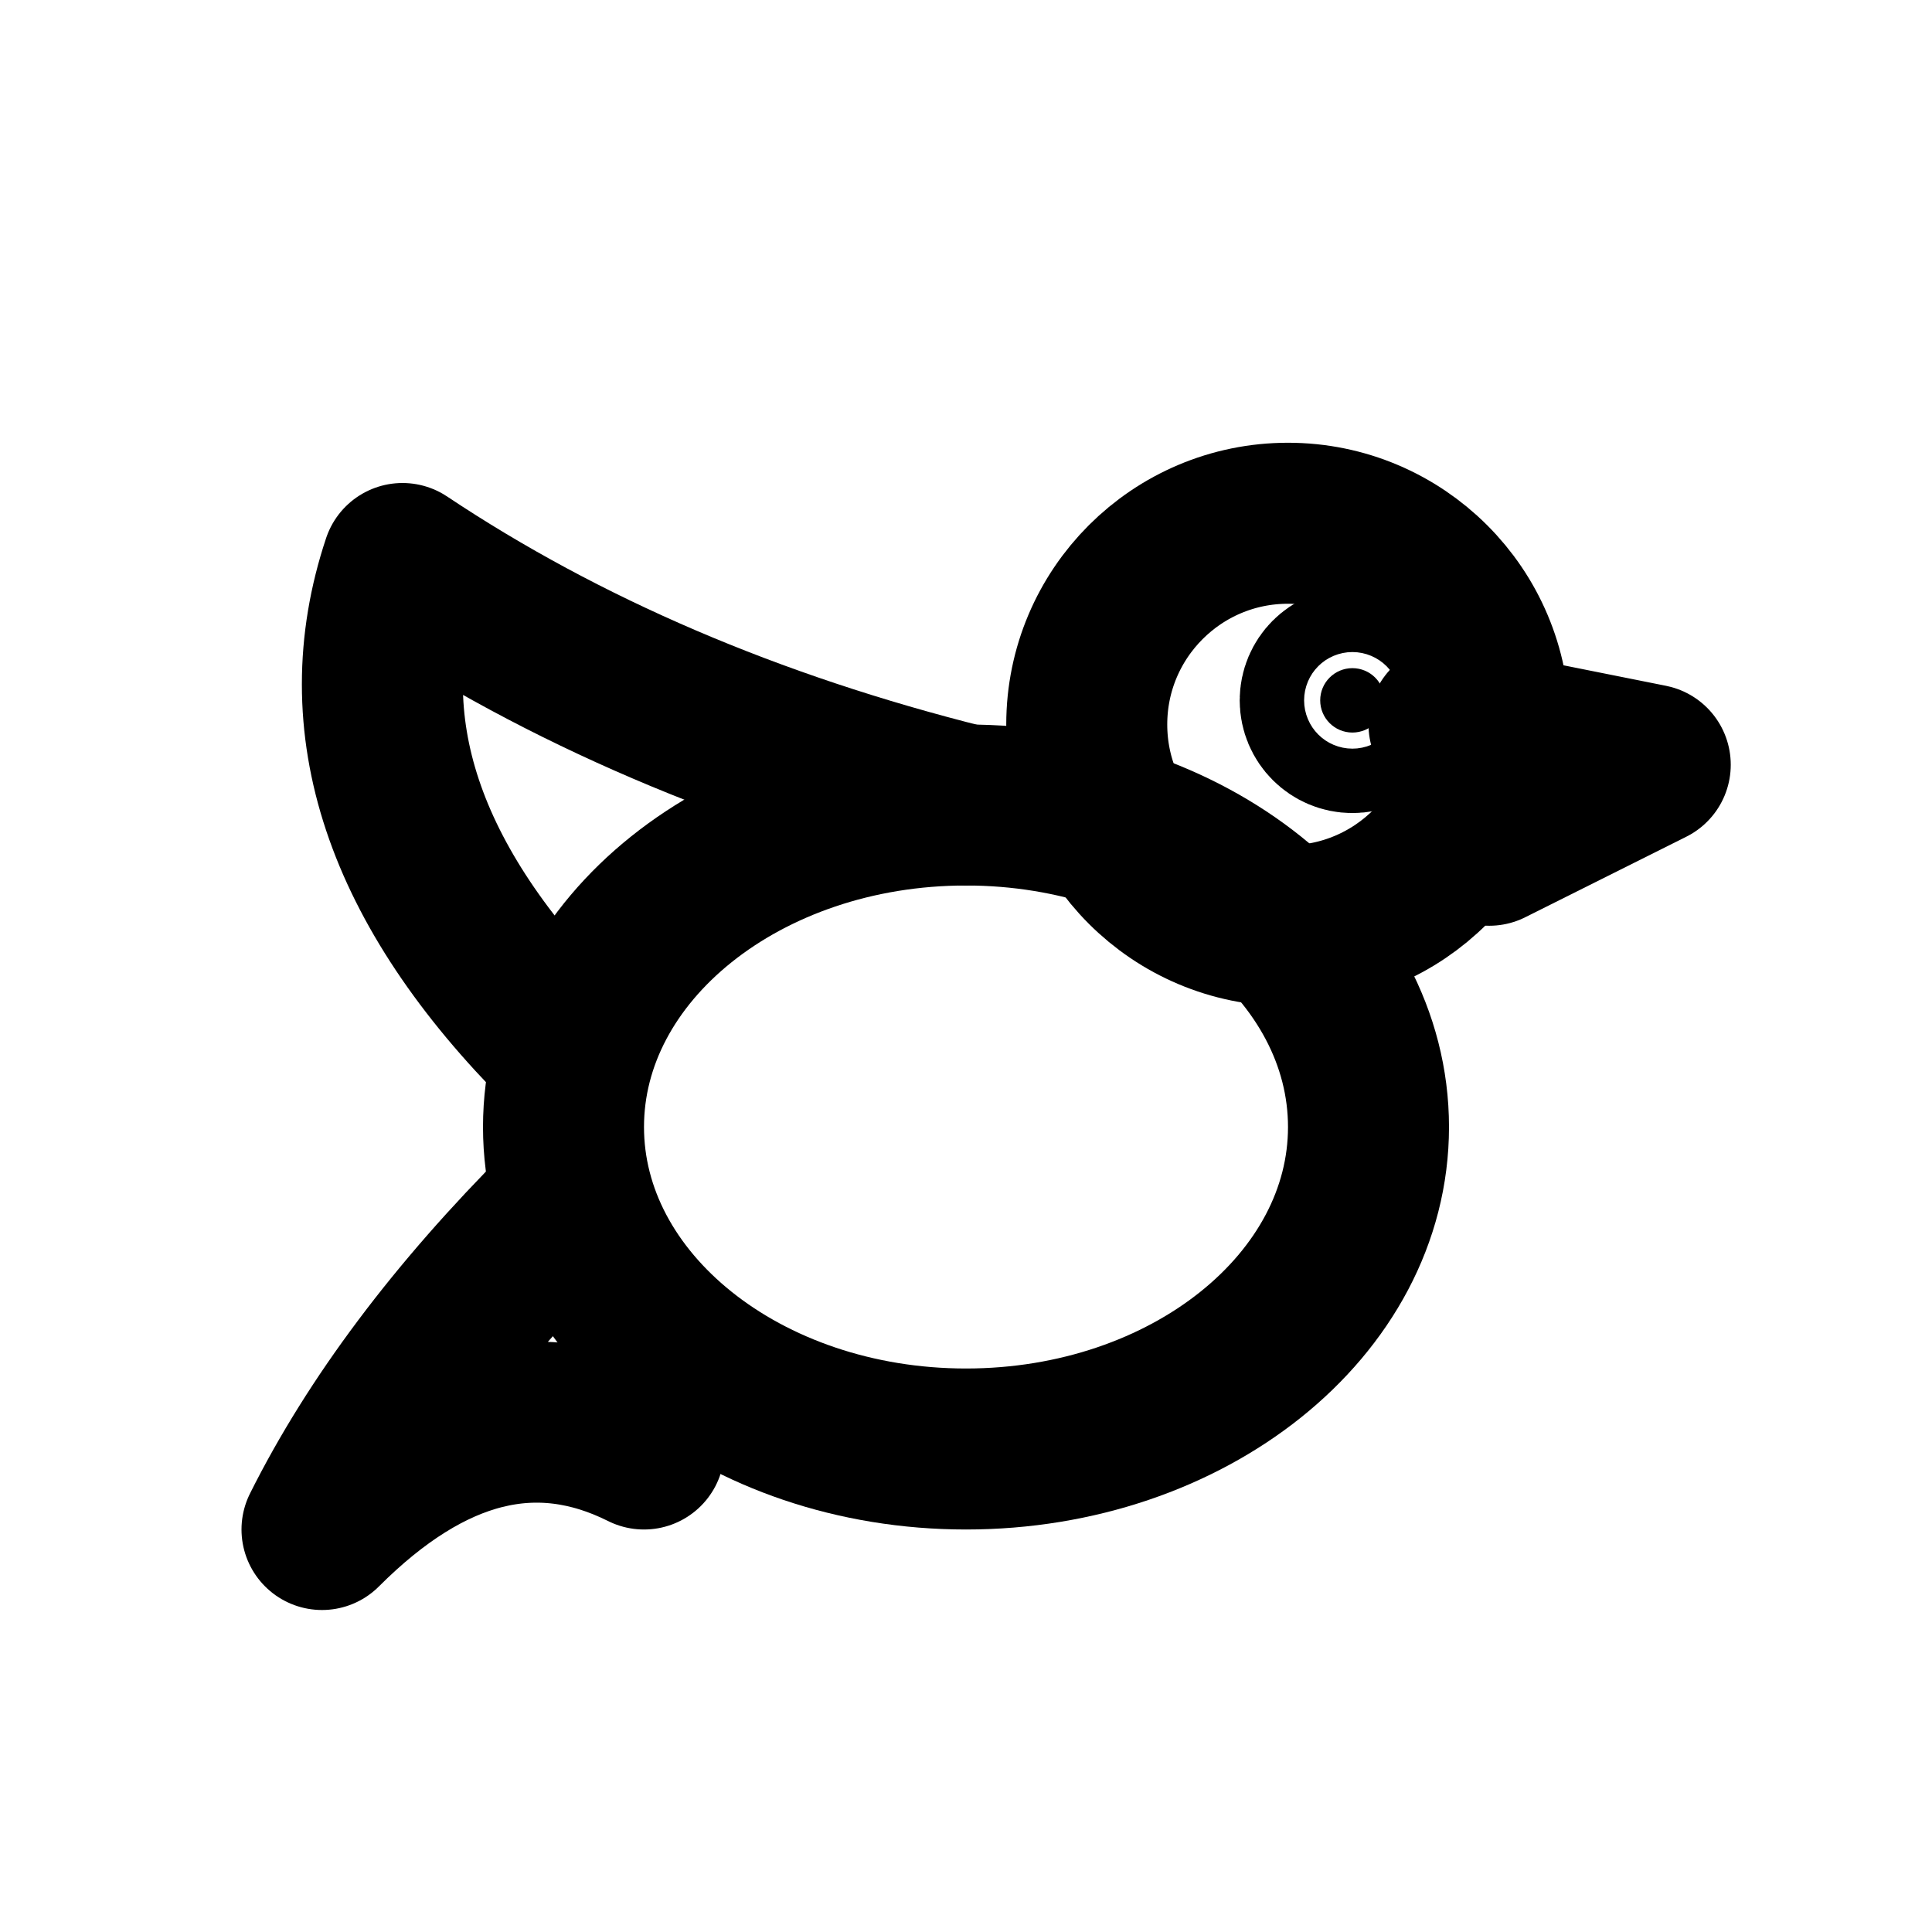
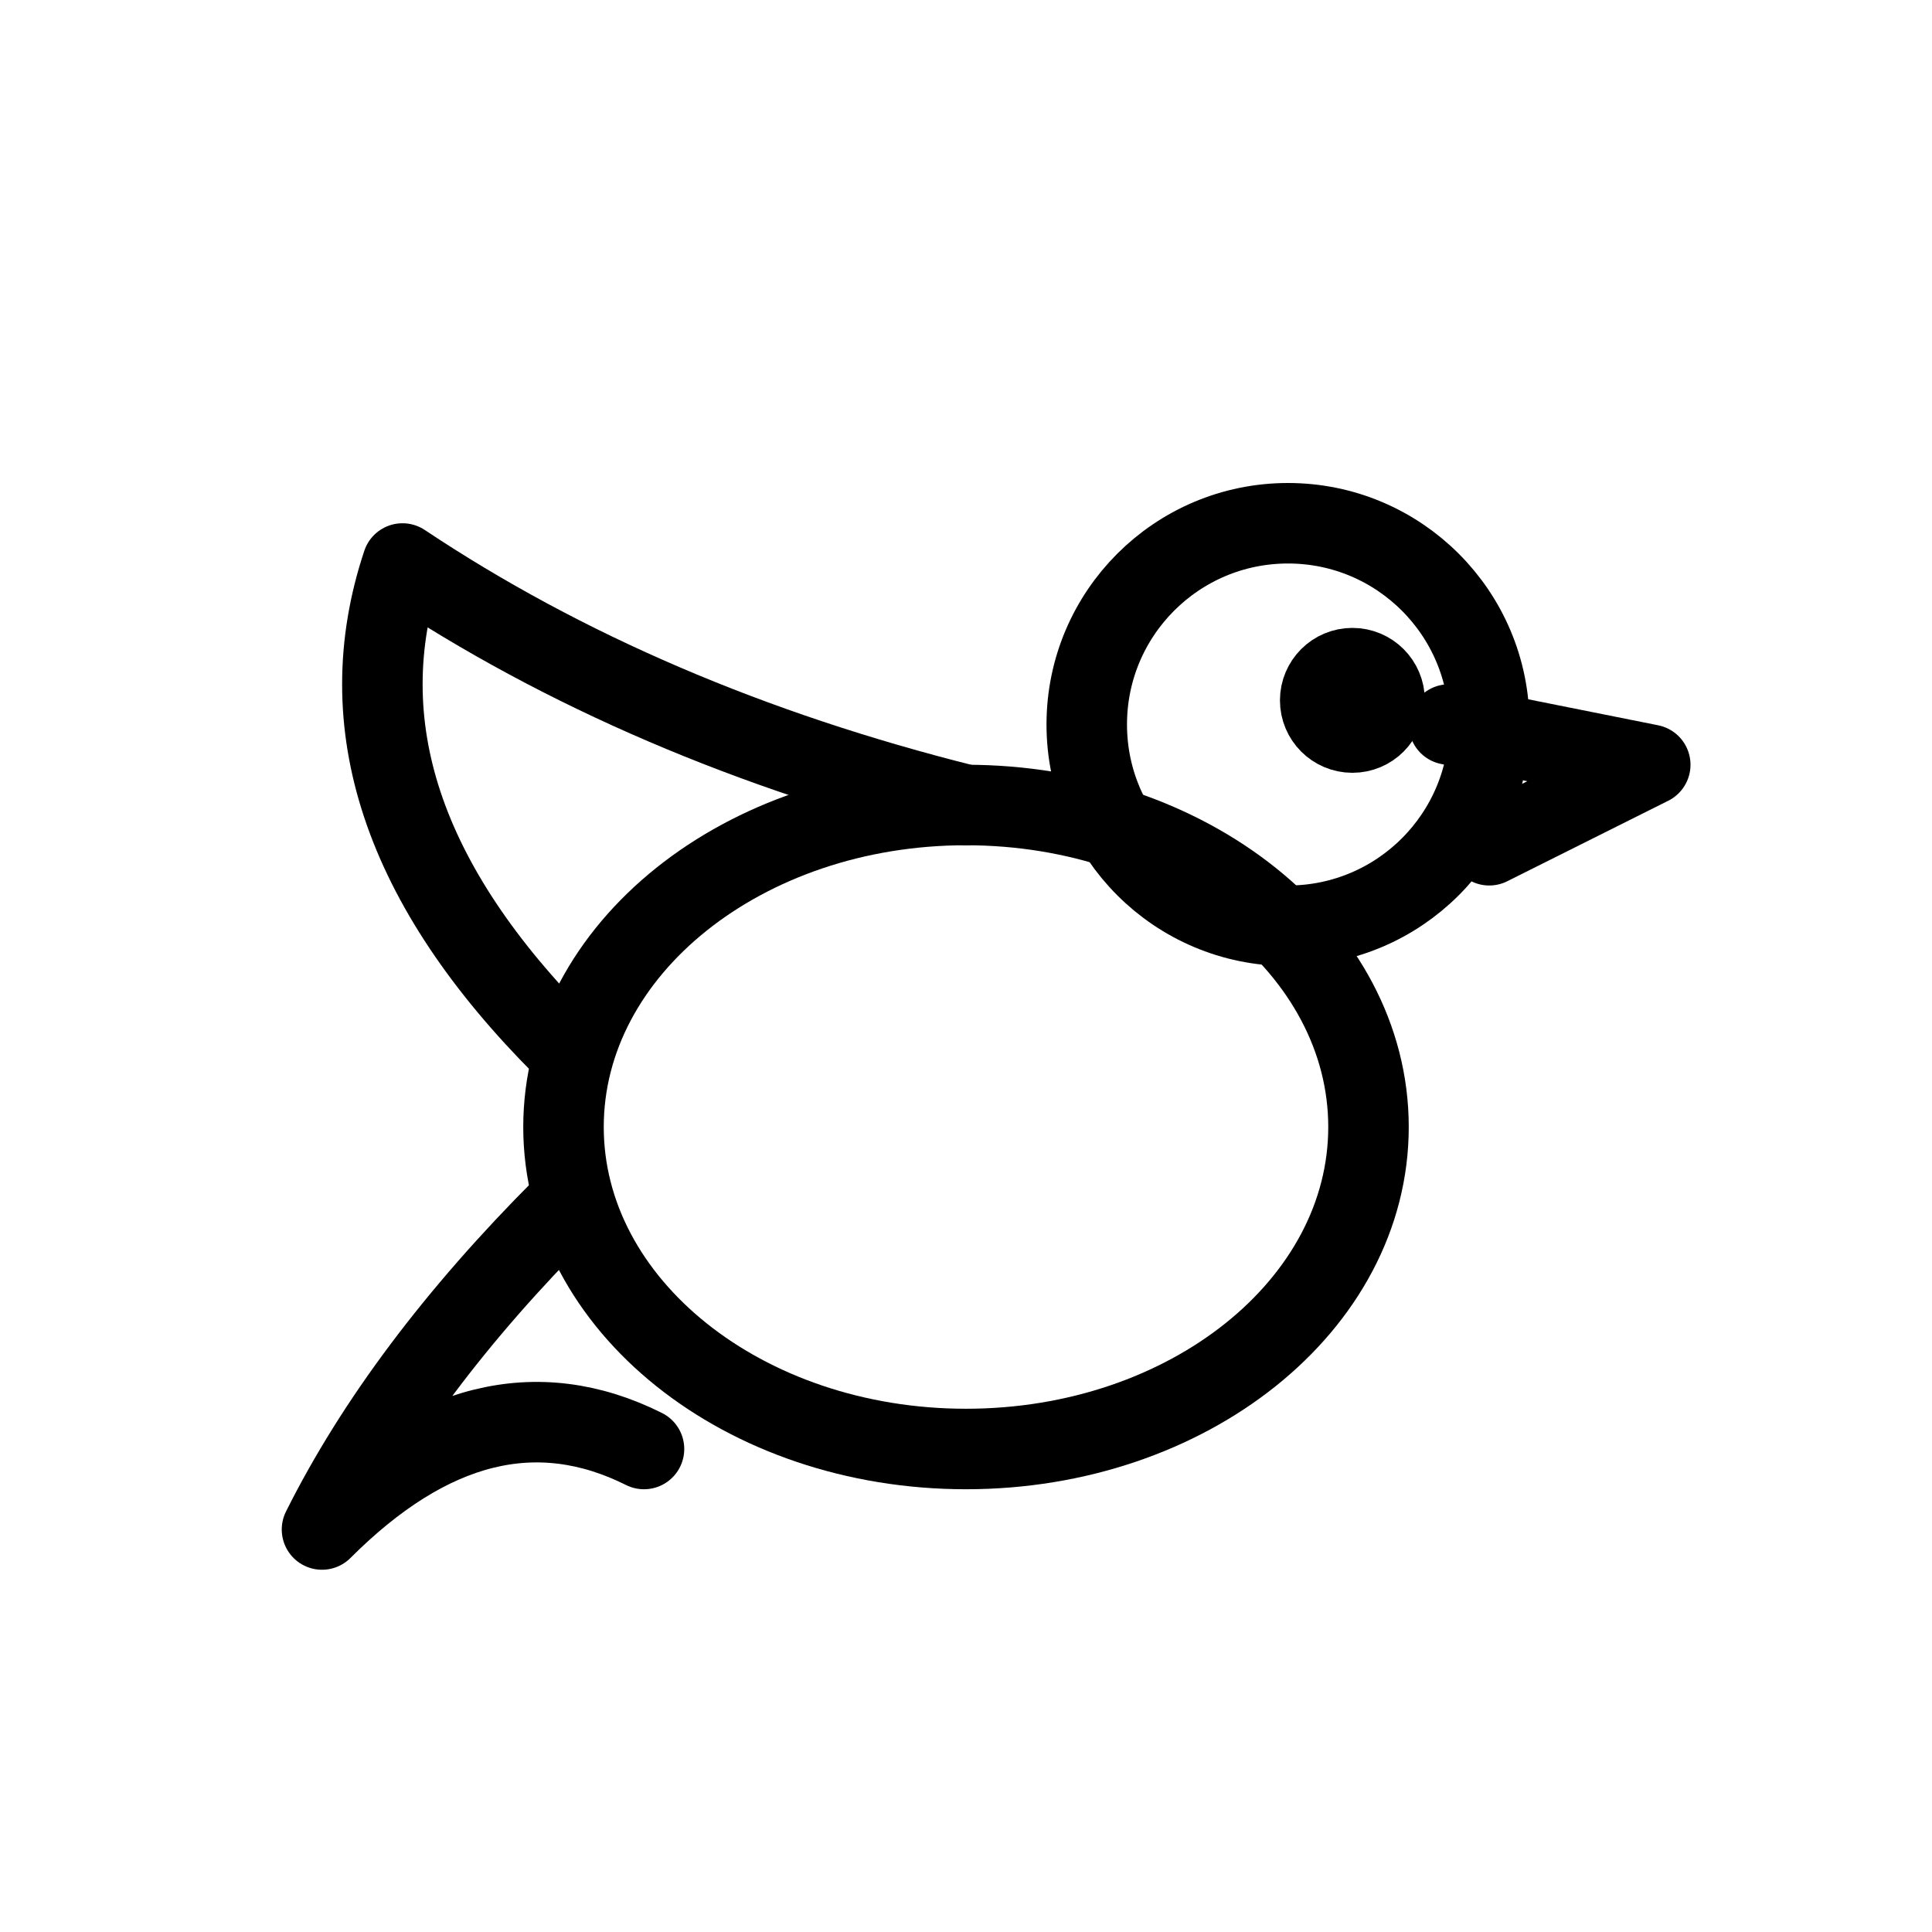
- <svg xmlns="http://www.w3.org/2000/svg" viewBox="0 0 24 24" fill="none" stroke="currentColor" stroke-width="2" stroke-linecap="round" stroke-linejoin="round">
+ <svg xmlns="http://www.w3.org/2000/svg" viewBox="0 0 24 24" fill="none" stroke="currentColor" stroke-width="1" stroke-linecap="round" stroke-linejoin="round">
  <ellipse cx="12" cy="14" rx="5" ry="4" />
  <circle cx="16" cy="9" r="2.5" />
  <path d="M18 9 l2.5 0.5 l-2 1" />
  <path d="M7 13 Q4 10 5 7 Q8 9 12 10" />
  <path d="M7 15 Q5 17 4 19 Q6 17 8 18" />
  <circle cx="16.8" cy="8.7" r="0.4" fill="currentColor" />
</svg>
